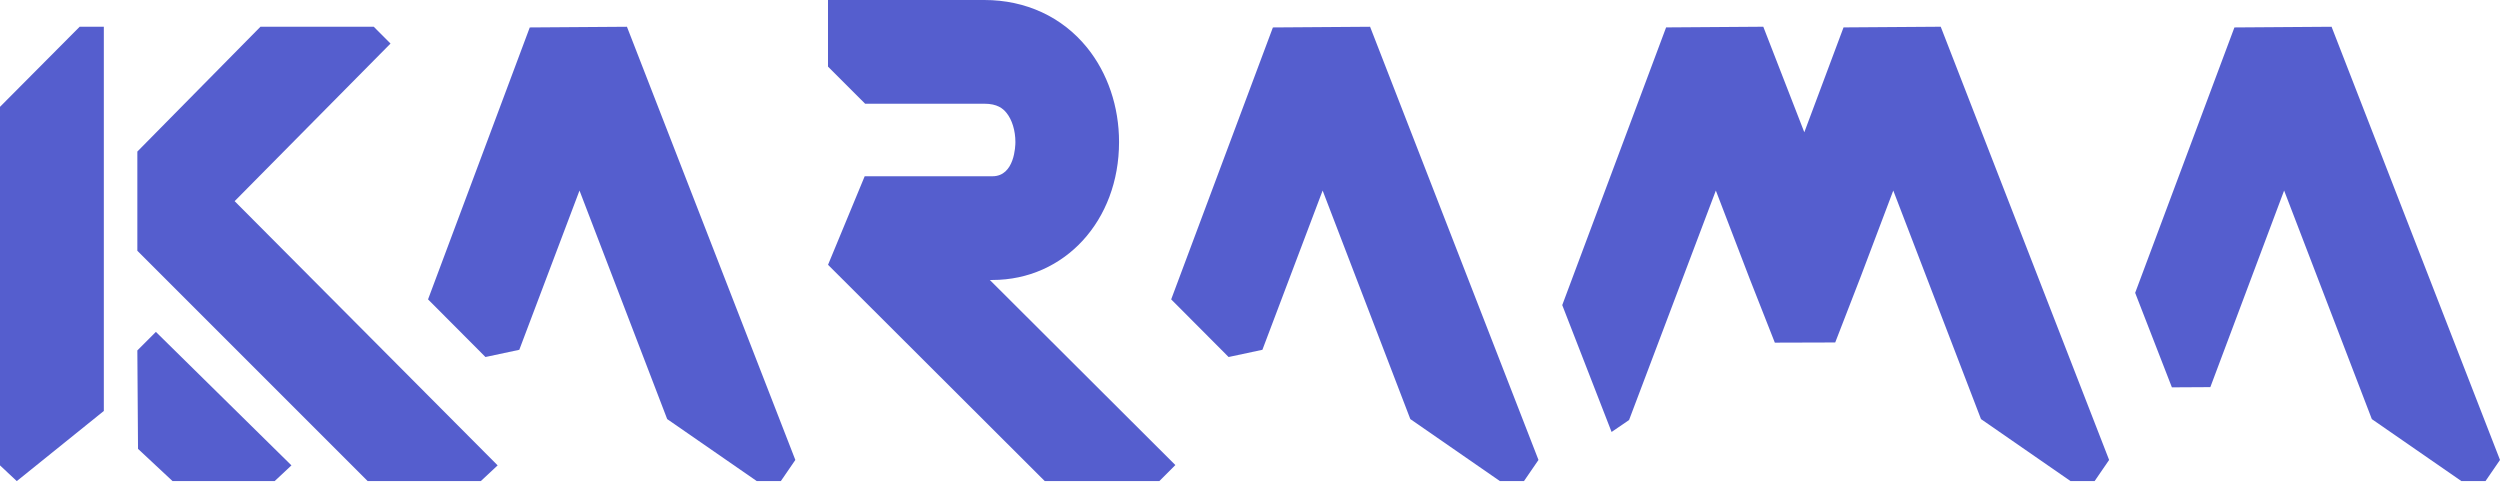
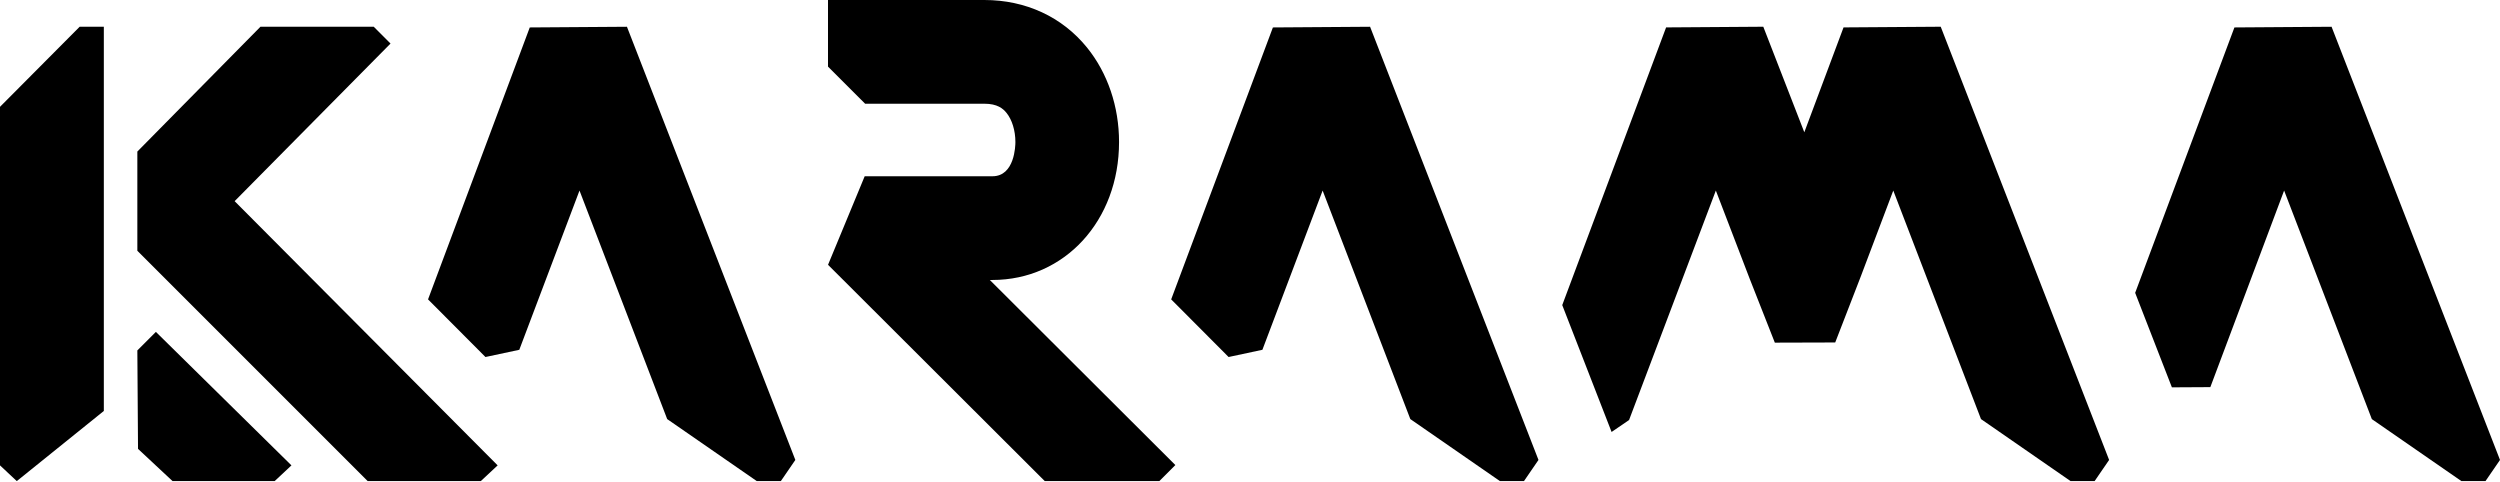
<svg xmlns="http://www.w3.org/2000/svg" id="Layer_2" data-name="Layer 2" viewBox="0 0 699.7 134.65">
-   <defs>
-     <style>
-       .cls-1 {
-         fill: #555ece;
-       }
-     </style>
-   </defs>
+   <defs style="fill:#555ece">
+     </defs>
  <g id="Layer_1-2" data-name="Layer 1">
-     <g>
-       <polygon class="cls-1" points="38.63 125.63 48.29 134.65 76.87 134.65 81.57 130.25 43.63 92.89 38.44 98.08 38.63 125.63" />
-       <g>
-         <g>
-           <polygon class="cls-1" points="65.67 56.3 139.28 130.25 134.57 134.65 102.91 134.65 38.44 70.18 38.44 42.42 72.9 7.48 104.6 7.48 109.3 12.19 65.67 56.3" />
-           <polygon class="cls-1" points="29.06 115.02 4.7 134.65 0 130.25 0 29.9 22.3 7.48 29.06 7.48 29.06 115.02" />
-         </g>
-         <path class="cls-1" d="M292.41,134.65l-60.66-60.54,10.26-24.78h35.76c6.25,0,6.42-8.6,6.42-9.58,0-3.19-.93-6.24-2.5-8.17-.96-1.19-2.54-2.55-6.19-2.55h-33.37l-10.39-10.39V0h43.75c11.58,0,21.78,4.72,28.73,13.29,5.79,7.14,8.98,16.54,8.98,26.46,0,22.01-15.24,38.61-35.45,38.61h-.72l51.93,51.8-4.48,4.48h-32.09Z" />
-         <polygon class="cls-1" points="222.6 128.73 218.54 134.65 211.81 134.65 186.73 117.29 162.19 53.33 145.34 97.9 135.87 99.92 119.8 83.79 148.27 7.68 175.47 7.49 222.6 128.73" />
-         <polygon class="cls-1" points="590.3 128.73 586.24 134.65 579.51 134.65 554.44 117.29 529.89 53.33 520.74 77.52 513.64 95.85 496.74 95.9 489.68 77.96 480.23 53.33 455.94 117.56 451.05 120.9 443.74 102.1 437.24 85.39 466.31 7.67 493.51 7.48 504.99 37.02 515.97 7.67 543.17 7.48 590.3 128.73" />
-         <polygon class="cls-1" points="430.59 128.73 426.53 134.65 419.8 134.65 394.72 117.29 370.18 53.33 353.32 97.9 343.86 99.92 327.79 83.79 356.26 7.68 383.46 7.49 430.59 128.73" />
-         <polygon class="cls-1" points="699.7 128.73 695.64 134.65 688.9 134.65 663.83 117.3 639.28 53.33 618.63 108.35 607.87 108.41 597.59 81.96 625.37 7.68 652.56 7.49 699.7 128.73" />
-       </g>
-     </g>
+     <path class="cls-1" d="m38.63 125.63 9.66 9.02h28.58l4.7-4.4-37.94-37.36-5.19 5.19.19 27.55zM65.67 56.3l73.61 73.95-4.71 4.4h-31.66L38.44 70.18V42.42L72.9 7.48h31.7l4.7 4.71L65.67 56.3zM29.06 115.02 4.7 134.65l-4.7-4.4V29.9L22.3 7.48h6.76v107.54zM292.41 134.65l-60.66-60.54 10.26-24.78h35.76c6.25 0 6.42-8.6 6.42-9.58 0-3.19-.93-6.24-2.5-8.17-.96-1.19-2.54-2.55-6.19-2.55h-33.37l-10.39-10.39V0h43.75c11.58 0 21.78 4.72 28.73 13.29 5.79 7.14 8.98 16.54 8.98 26.46 0 22.01-15.24 38.61-35.45 38.61h-.72l51.93 51.8-4.48 4.48h-32.09Z" />
+     <path class="cls-1" d="m222.6 128.73-4.06 5.92h-6.73l-25.08-17.36-24.54-63.96-16.85 44.57-9.47 2.02-16.07-16.13 28.47-76.11 27.2-.19 47.13 121.24zM590.3 128.73l-4.06 5.92h-6.73l-25.07-17.36-24.55-63.96-9.15 24.19-7.1 18.33-16.9.05-7.06-17.94-9.45-24.63-24.29 64.23-4.89 3.34-7.31-18.8-6.5-16.71 29.07-77.72 27.2-.19 11.48 29.54 10.98-29.35 27.2-.19 47.13 121.25zM430.59 128.73l-4.06 5.92h-6.73l-25.08-17.36-24.54-63.96-16.86 44.57-9.46 2.02-16.07-16.13 28.47-76.11 27.2-.19 47.13 121.24zM699.7 128.73l-4.06 5.92h-6.74l-25.07-17.35-24.55-63.97-20.65 55.02-10.76.06-10.28-26.45 27.78-74.28 27.19-.19 47.14 121.24z" />
  </g>
</svg>
